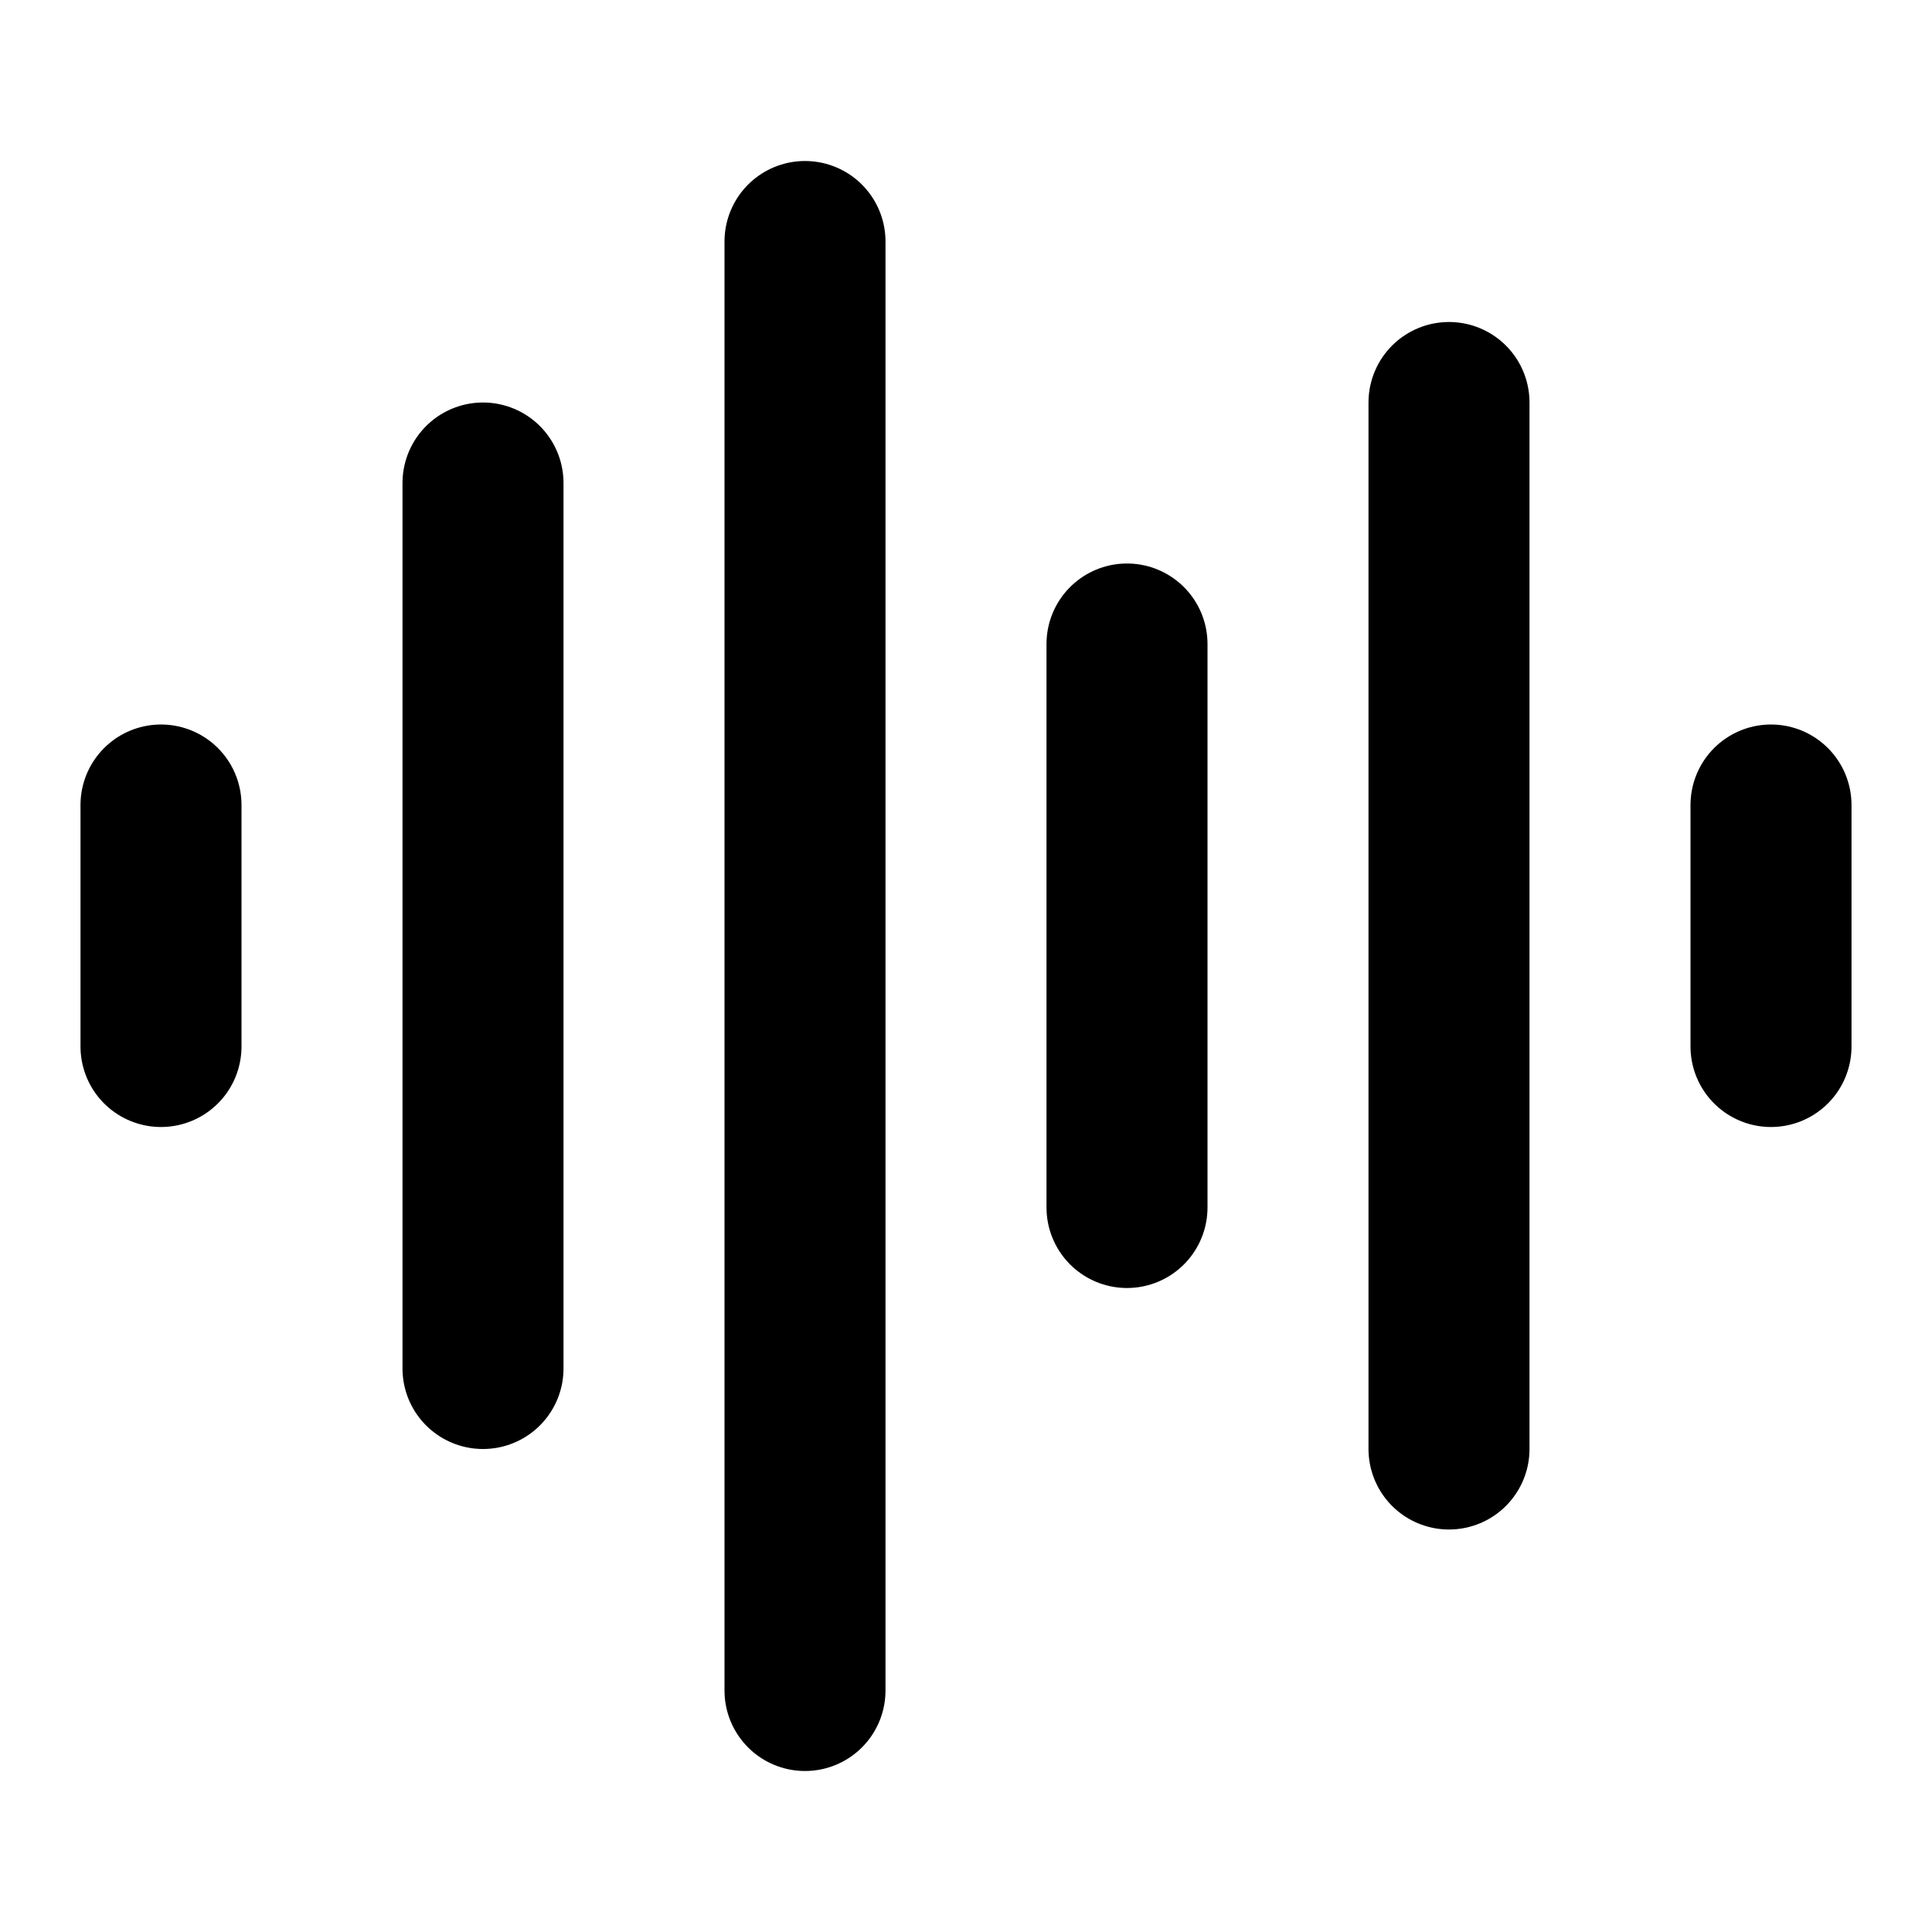
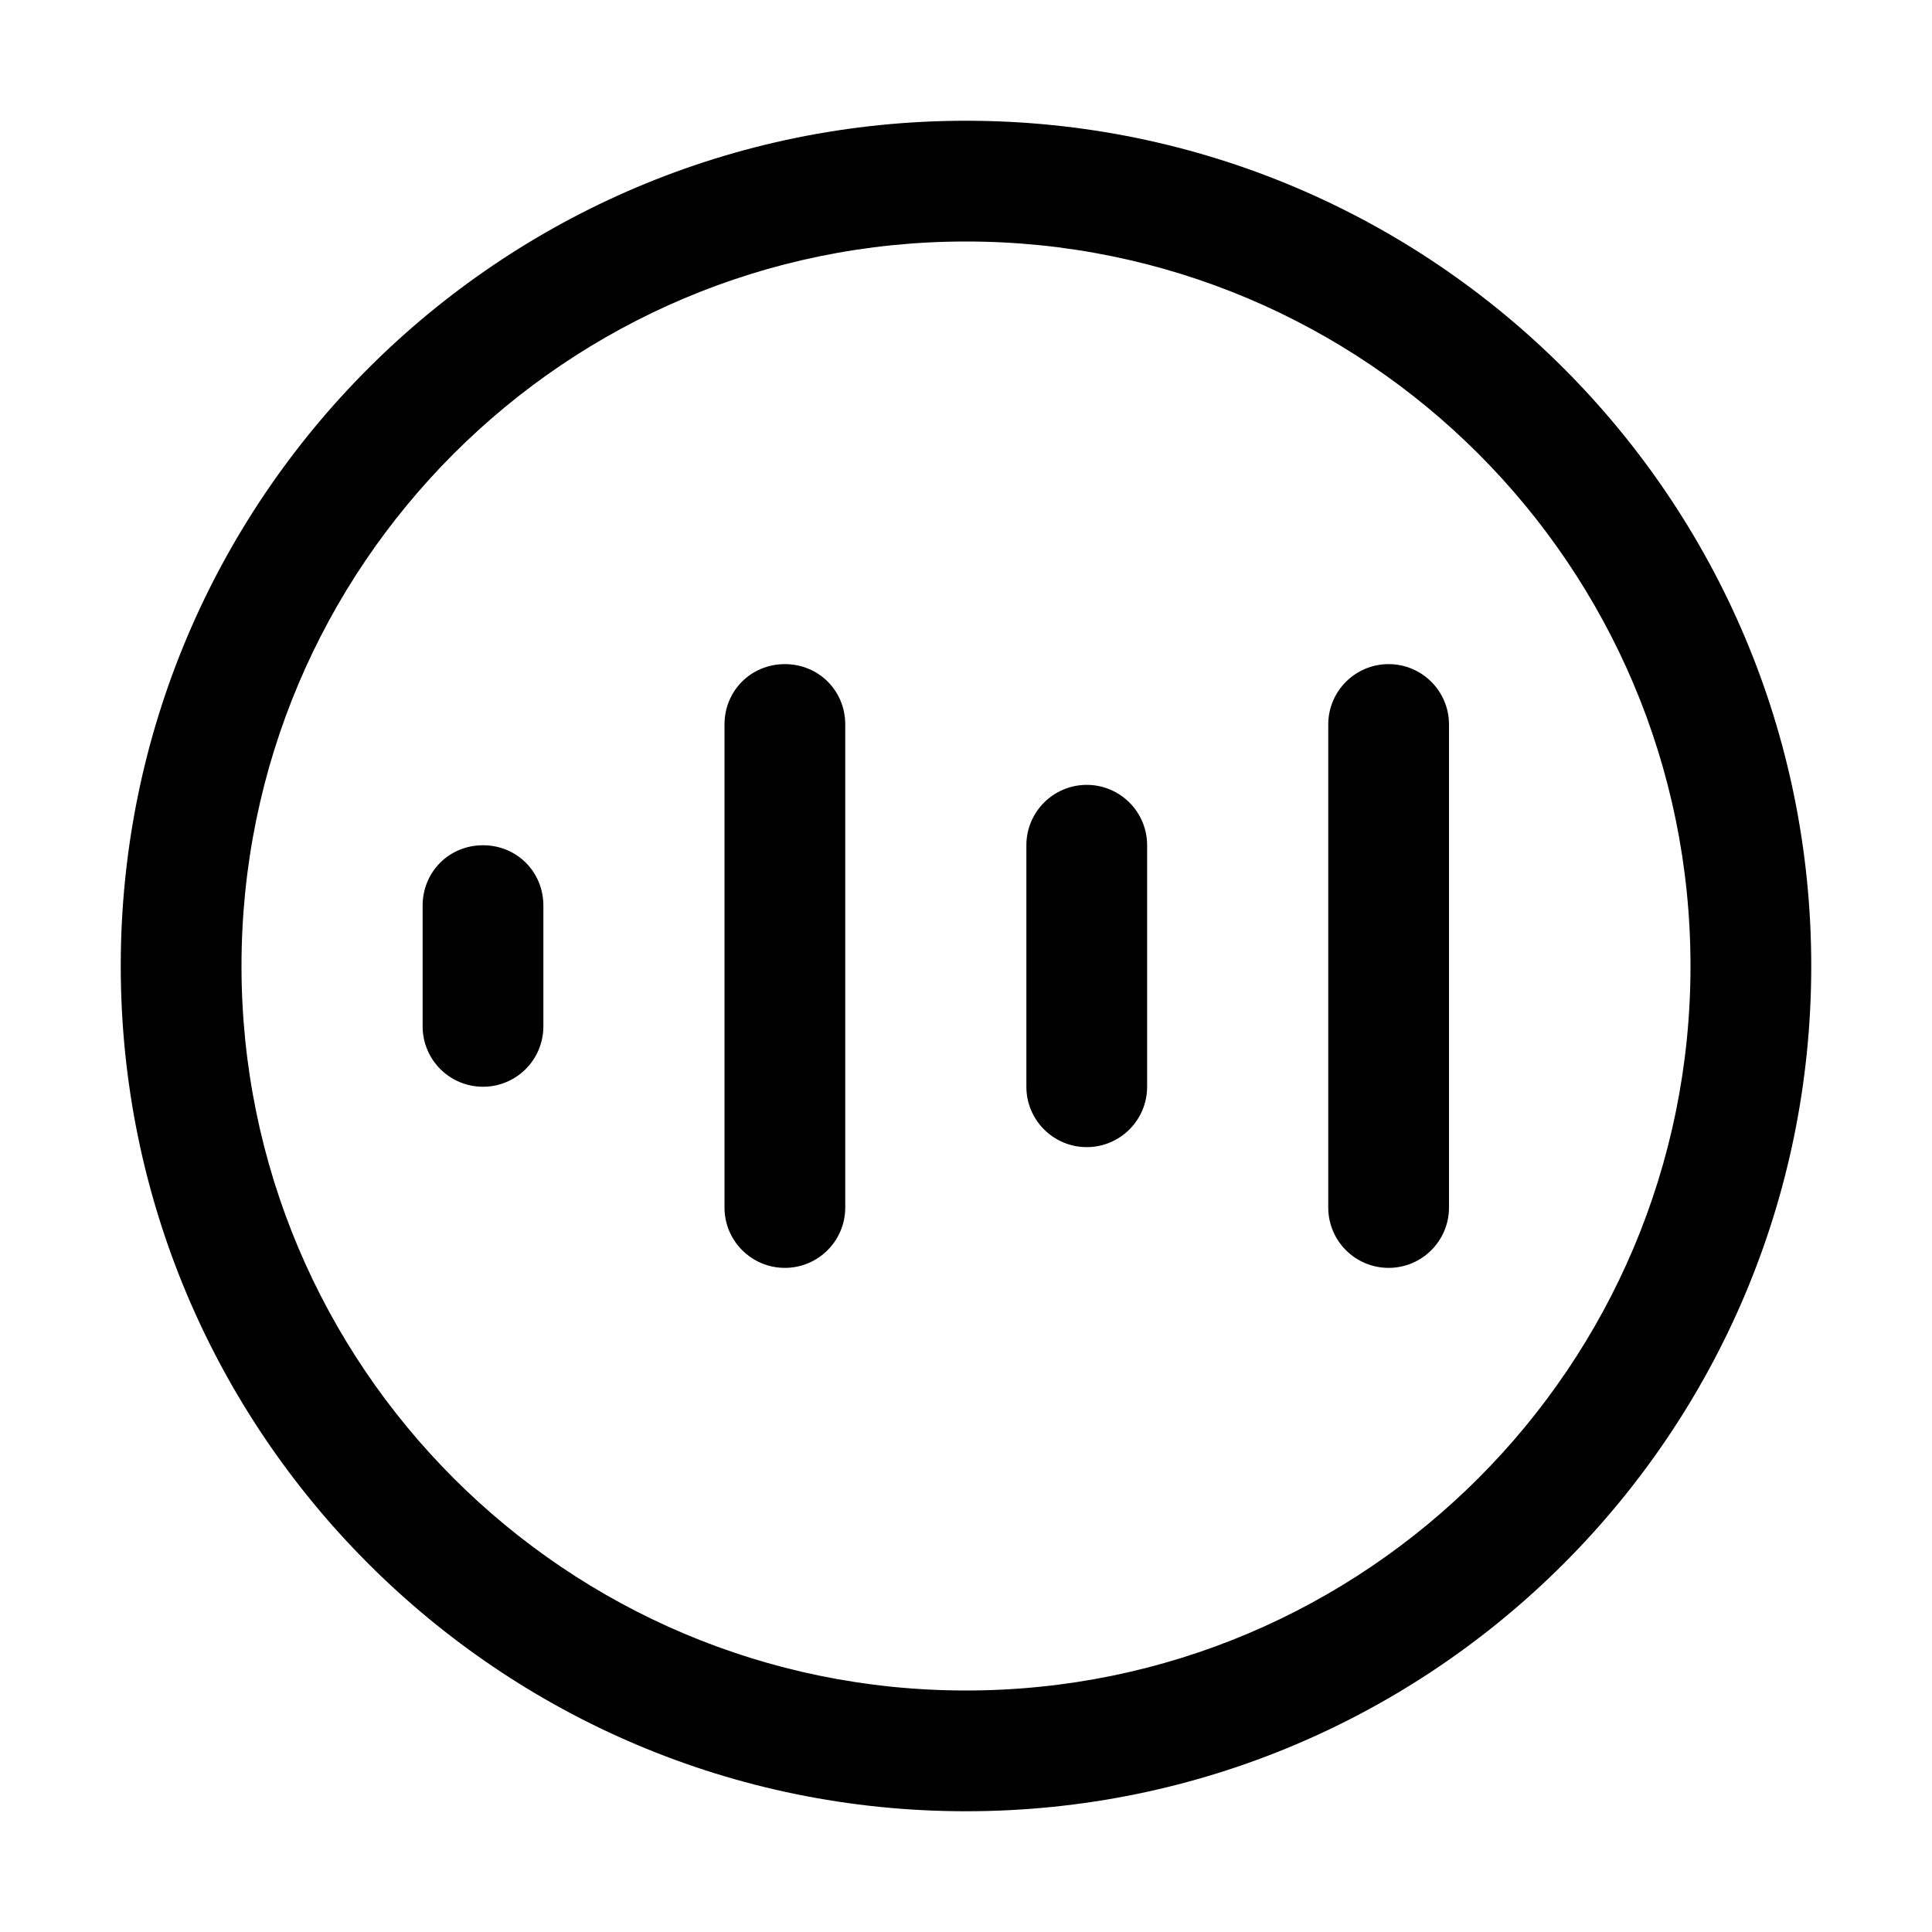
- <svg xmlns="http://www.w3.org/2000/svg" width="24" height="24" viewBox="0 0 24 24">
-   <path fill="none" stroke="currentColor" stroke-linecap="round" stroke-linejoin="round" stroke-width="2" d="M2 10v3m4-7v11m4-14v18m4-13v7m4-10v13m4-8v3" />
+ <svg xmlns="http://www.w3.org/2000/svg" width="16" height="16" viewBox="0 0 16 16">
+   <path d="M8 2a6 6 0 1 0 0 12A6 6 0 0 0 8 2M1 8a7 7 0 1 1 14 0A7 7 0 0 1 1 8m5.5-2.5c.28 0 .5.22.5.5v4a.5.5 0 0 1-1 0V6c0-.28.22-.5.5-.5M12 6a.5.5 0 0 0-1 0v4a.5.5 0 0 0 1 0zM4 7c.28 0 .5.22.5.5v1a.5.5 0 0 1-1 0v-1c0-.28.22-.5.5-.5m5.5 0a.5.5 0 0 0-1 0v2a.5.5 0 0 0 1 0z" />
</svg>
